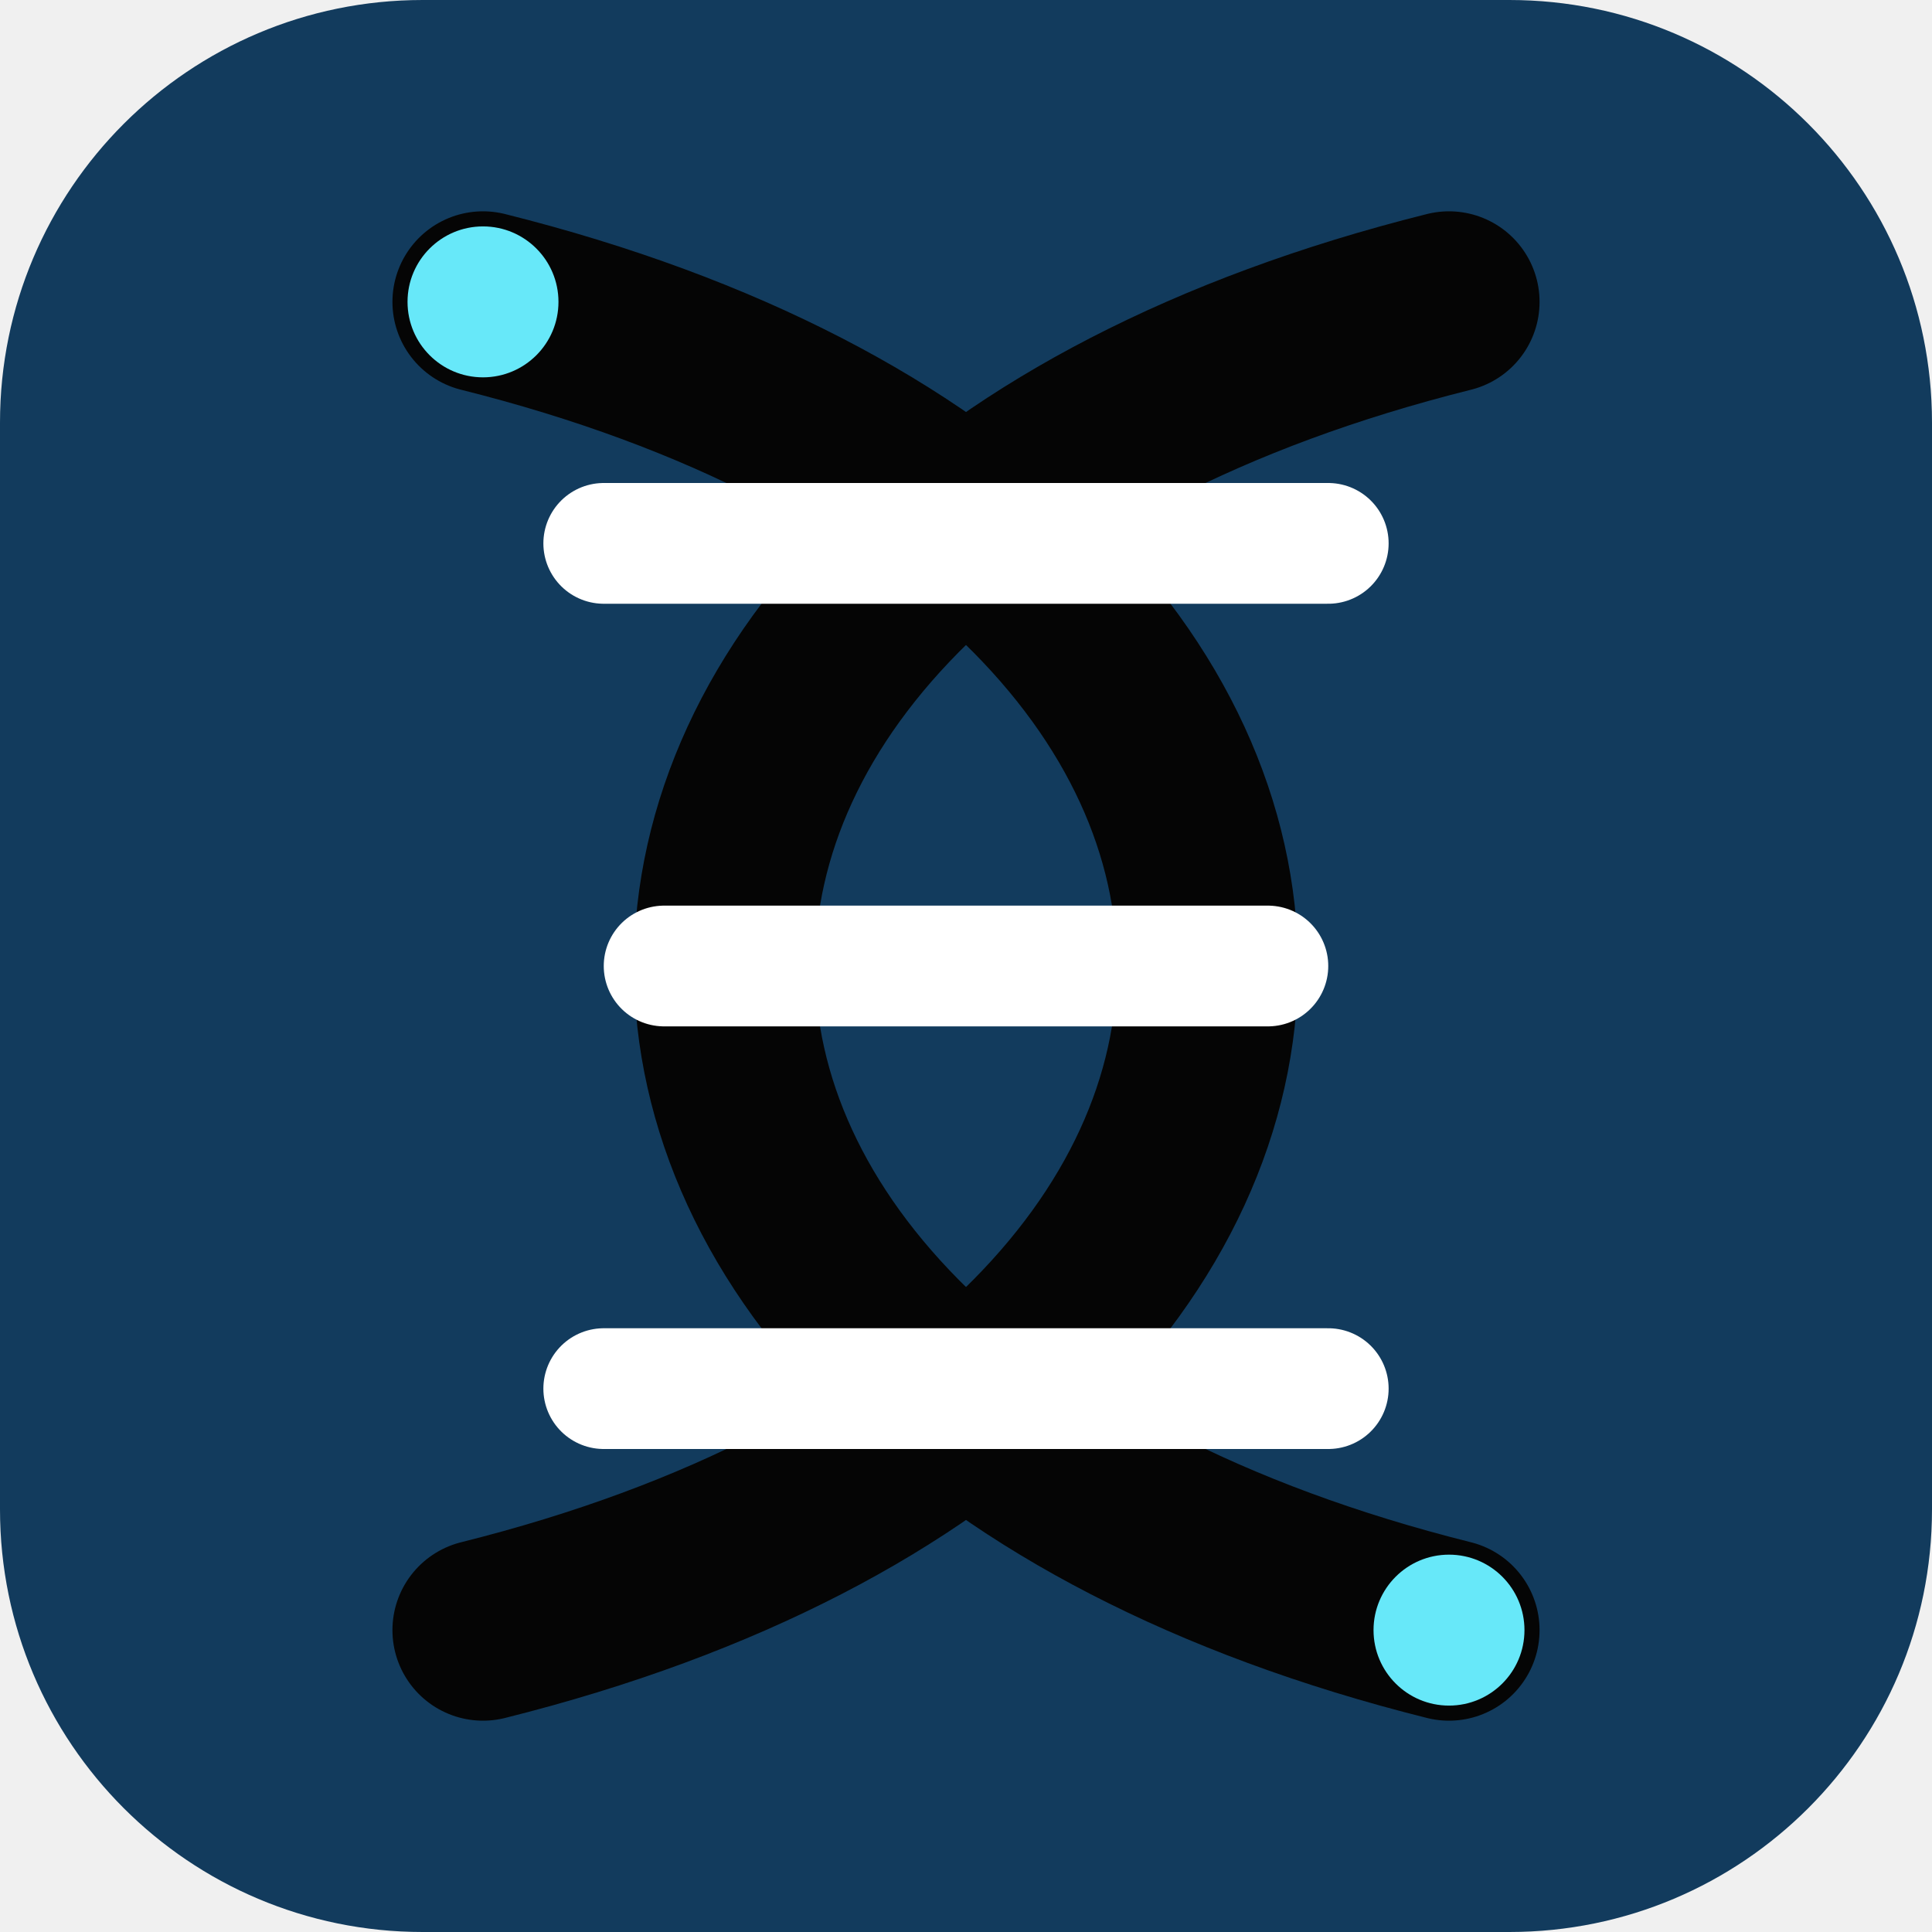
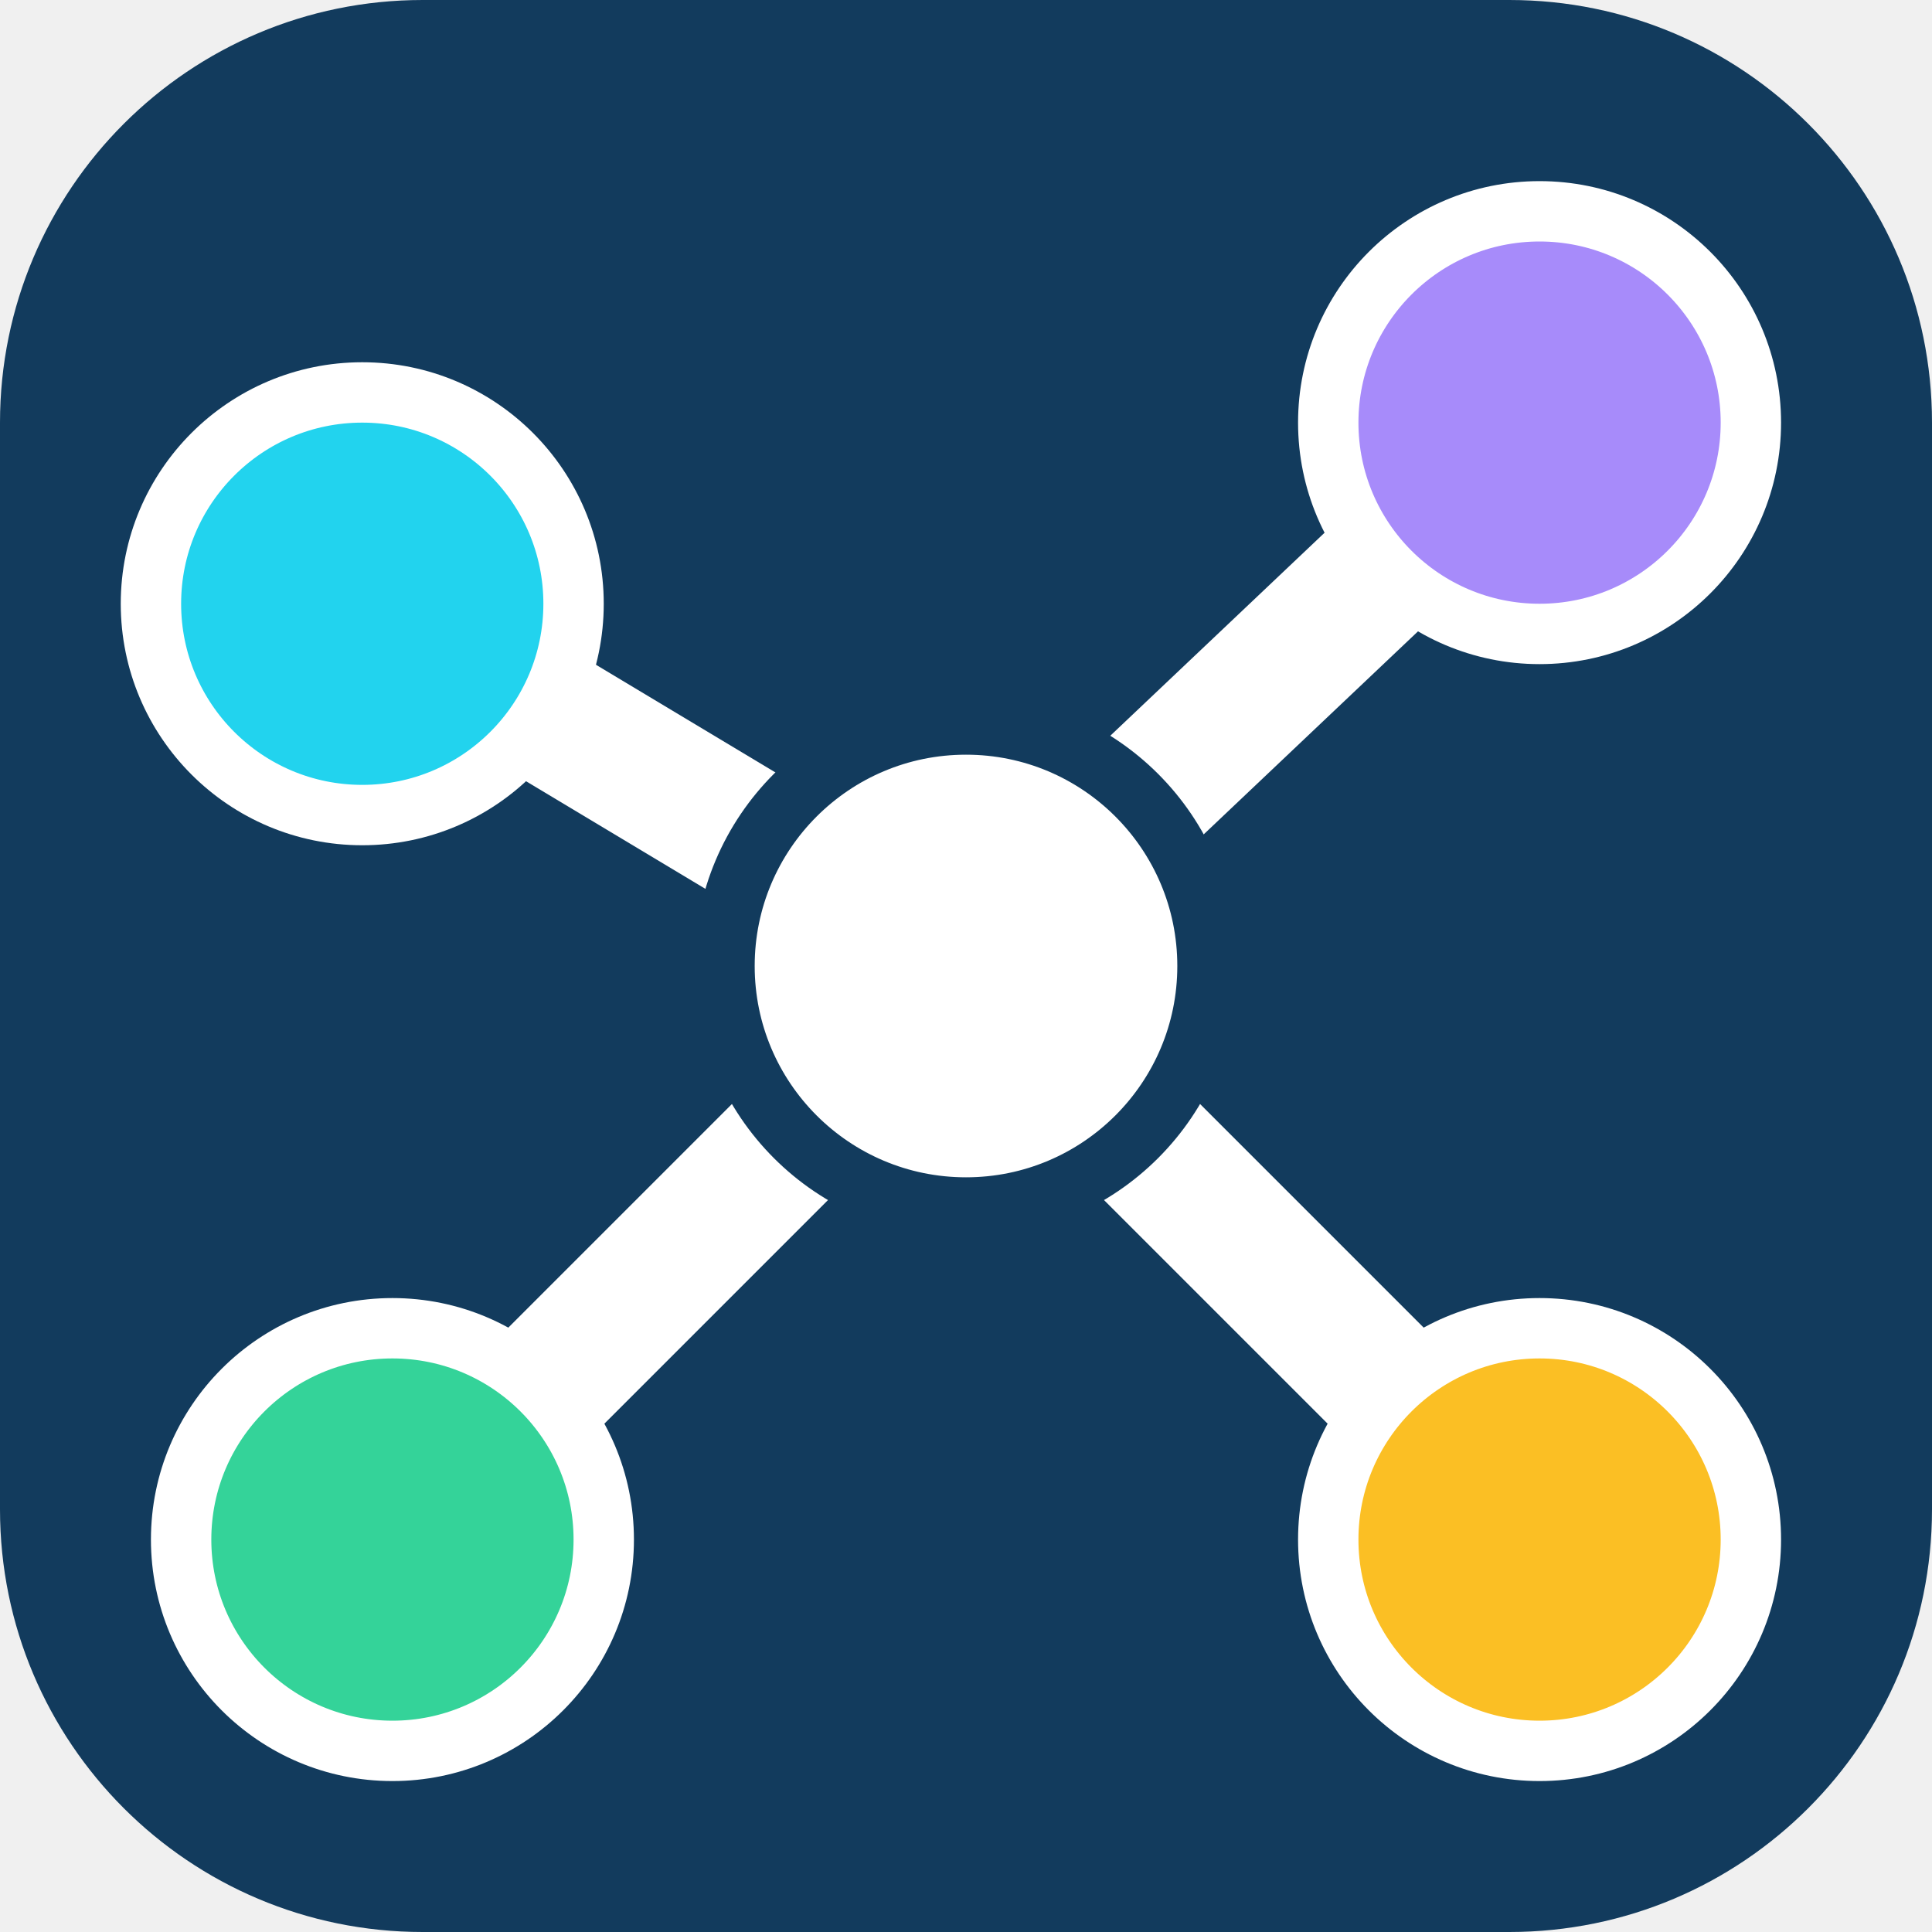
<svg xmlns="http://www.w3.org/2000/svg" viewBox="0 0 64 64" role="img" aria-labelledby="title desc">
  <rect width="64" height="64" rx="14" fill="#123B5D" />
-   <path d="M16 10 C48 18 48 46 16 54" fill="none" stroke="#050505" stroke-width="6" stroke-linecap="round" />
-   <path d="M48 10 C16 18 16 46 48 54" fill="none" stroke="#050505" stroke-width="6" stroke-linecap="round" />
-   <path d="M20 18 L44 18 M22 32 L42 32 M20 46 L44 46" fill="none" stroke="#ffffff" stroke-width="4" stroke-linecap="round" />
-   <circle cx="16" cy="10" r="2.5" fill="#67E8F9" />
-   <circle cx="48" cy="54" r="2.5" fill="#67E8F9" />
+   <path d="M12 20 L32 32 L51 14 M32 32 L51 51 M32 32 L13 51" fill="none" stroke="#ffffff" stroke-width="4.5" stroke-linecap="round" stroke-linejoin="round" />
+   <circle cx="12" cy="20" r="7" fill="#22D3EE" stroke="#ffffff" stroke-width="2" />
+   <circle cx="51" cy="14" r="7" fill="#A78BFA" stroke="#ffffff" stroke-width="2" />
+   <circle cx="32" cy="32" r="8" fill="#ffffff" stroke="#123B5D" stroke-width="2" />
+   <circle cx="51" cy="51" r="7" fill="#FBBF24" stroke="#ffffff" stroke-width="2" />
+   <circle cx="13" cy="51" r="7" fill="#34D399" stroke="#ffffff" stroke-width="2" />
</svg>
